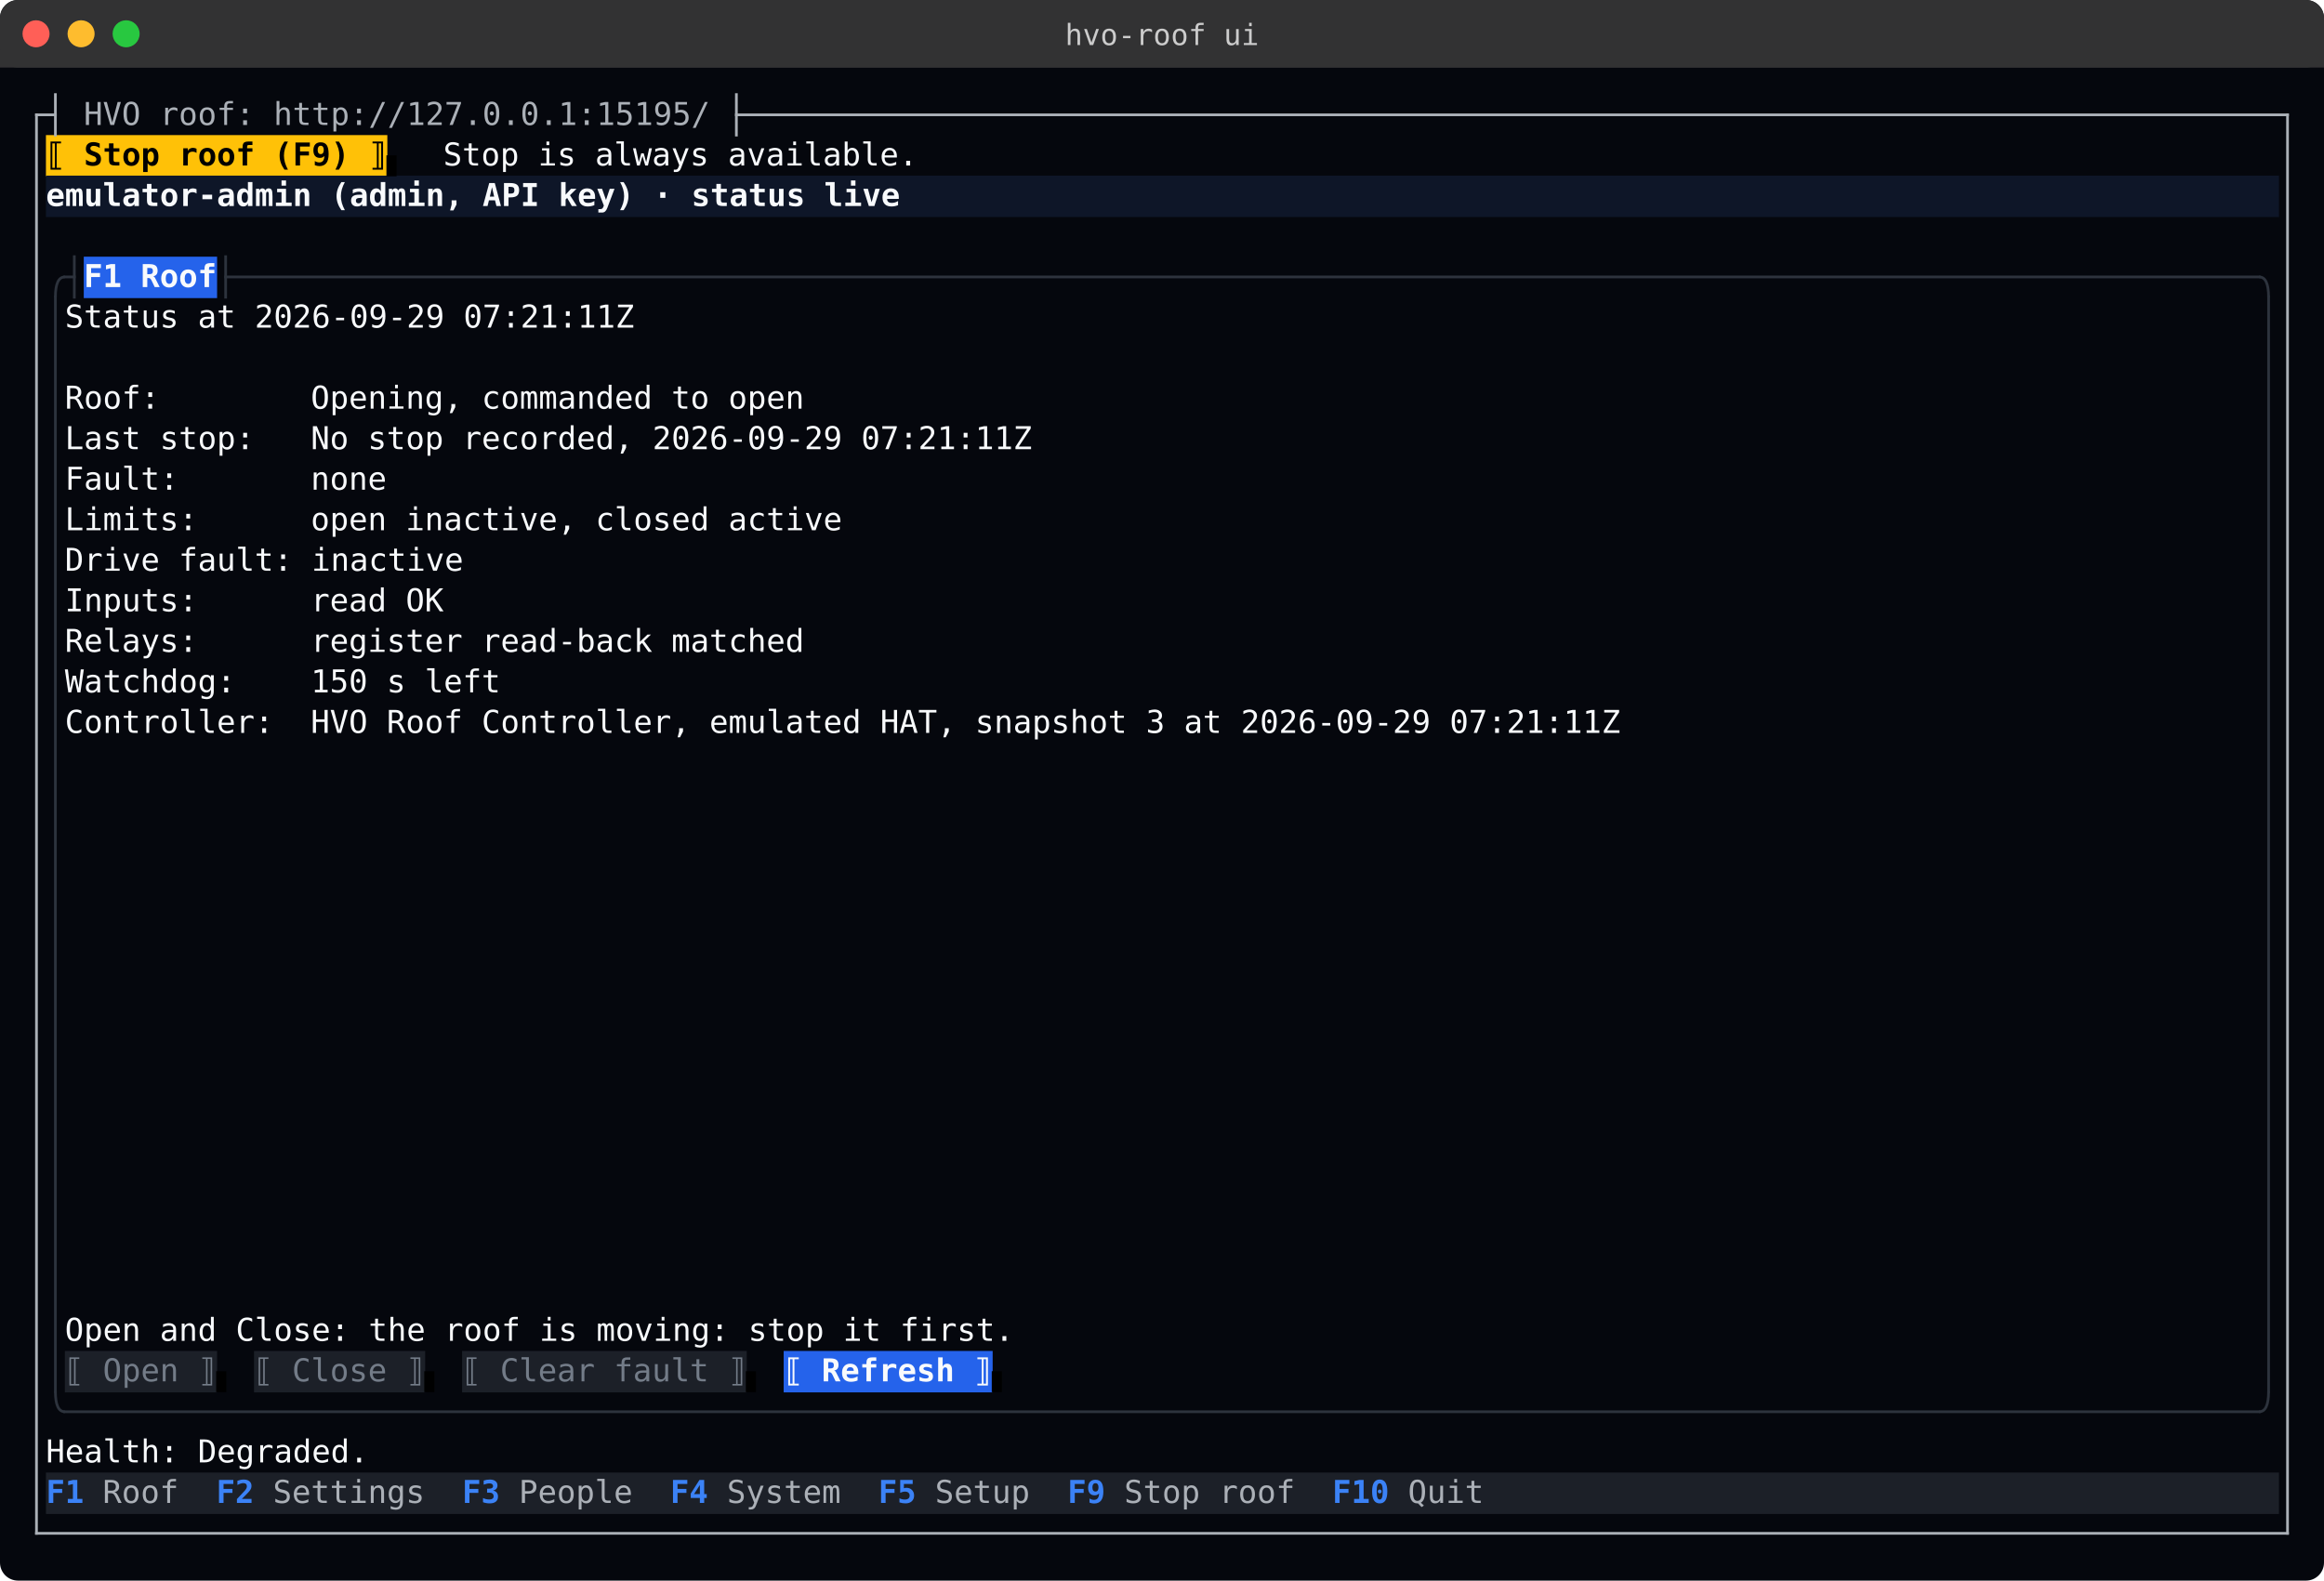
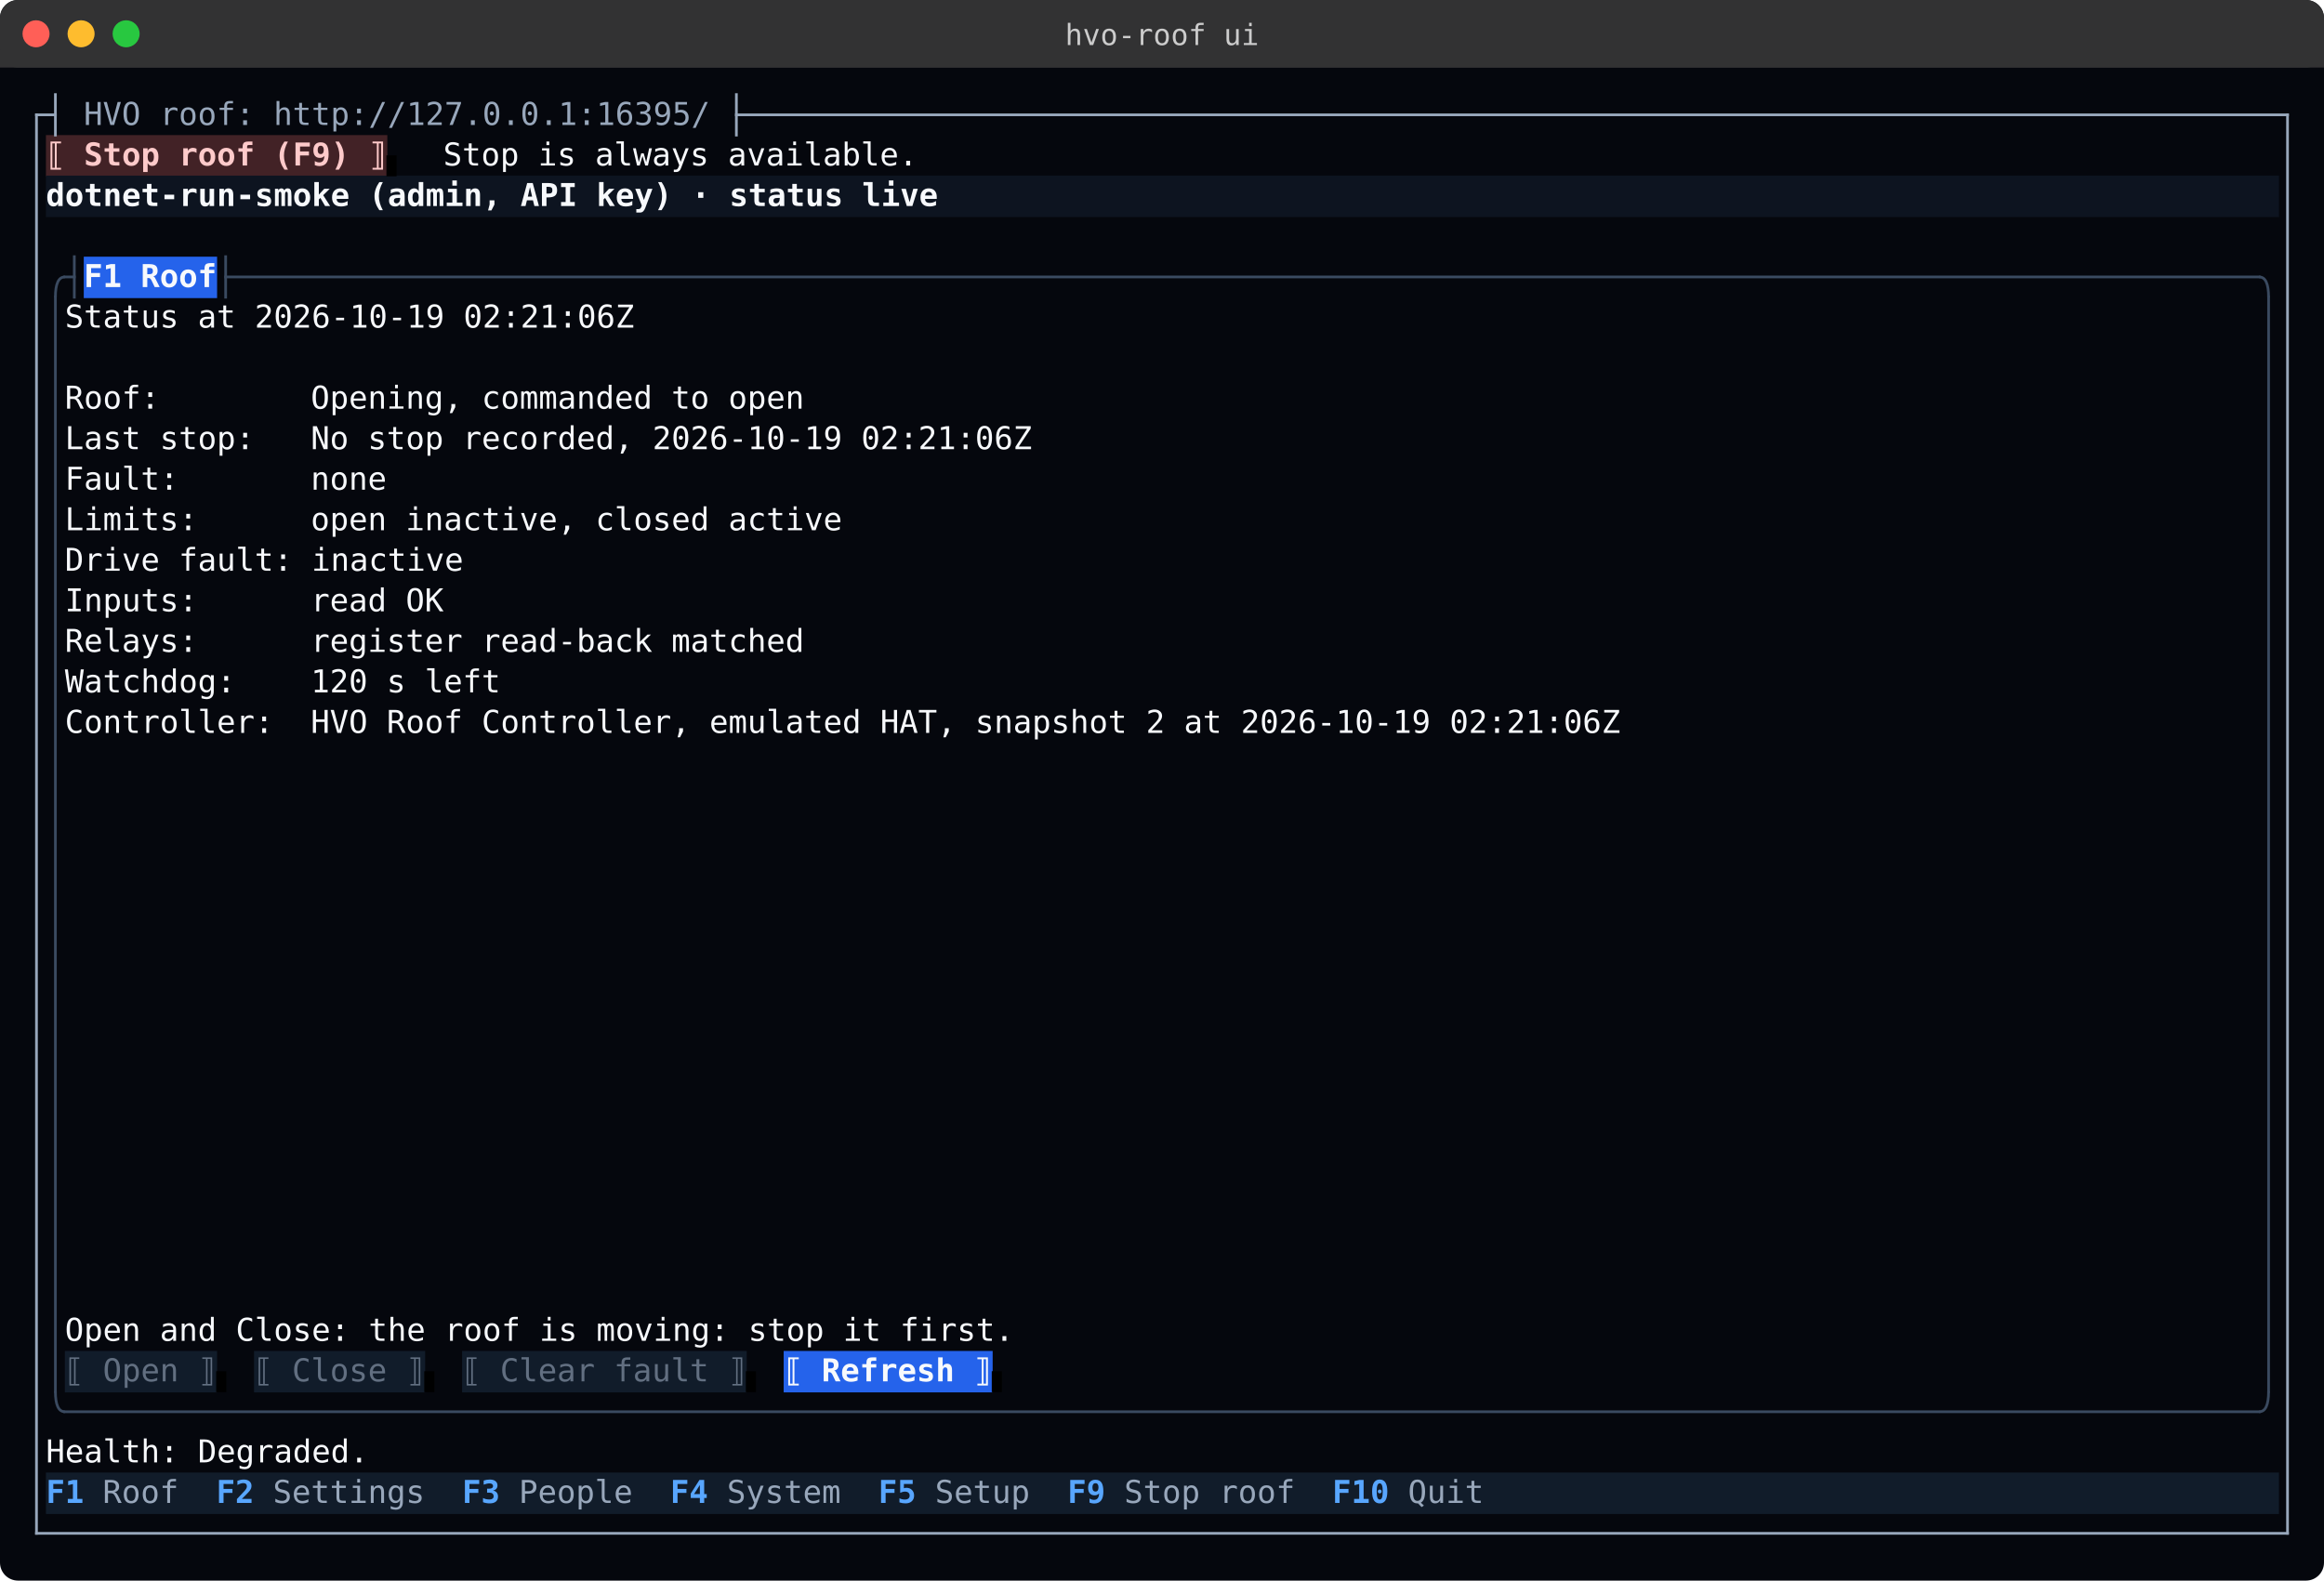
<svg xmlns="http://www.w3.org/2000/svg" width="1032" height="702" viewBox="0 0 1032.00 702.00" role="img" aria-label="hvo-roof ui">
  <g font-family="ui-monospace, SFMono-Regular, 'Cascadia Mono', 'DejaVu Sans Mono', Menlo, Consolas, 'Liberation Mono', monospace" font-size="14" xml:space="preserve" style="white-space: pre">
    <rect x="0" y="0" width="1032.00" height="702.00" rx="8" fill="#05070d" />
    <rect x="0" y="0" width="1032.00" height="30" rx="8" fill="#323233" />
    <rect x="0" y="22" width="1032.00" height="8" fill="#323233" />
    <circle cx="16" cy="15.0" r="6" fill="#ff5f57" />
    <circle cx="36" cy="15.0" r="6" fill="#febc2e" />
    <circle cx="56" cy="15.0" r="6" fill="#28c840" />
    <text x="516.00" y="20.0" fill="#cccccc" text-anchor="middle" font-size="13">hvo-roof ui</text>
-     <rect x="20.40" y="60" width="151.60" height="18.4" fill="#ffc107" />
-     <rect x="20.40" y="78" width="991.60" height="18.4" fill="#0e1628" />
+     <rect x="20.40" y="60" width="151.60" height="18.4" fill="#422226" />
+     <rect x="20.40" y="78" width="991.60" height="18.4" fill="#0d1420" />
    <rect x="37.20" y="114" width="59.20" height="18.4" fill="#2563eb" />
-     <rect x="28.80" y="600" width="67.60" height="18.4" fill="#1c2028" />
-     <rect x="112.80" y="600" width="76.00" height="18.4" fill="#1c2028" />
-     <rect x="205.20" y="600" width="126.40" height="18.4" fill="#1c2028" />
+     <rect x="28.80" y="600" width="67.60" height="18.4" fill="#111c2a" />
+     <rect x="112.80" y="600" width="76.00" height="18.4" fill="#111c2a" />
+     <rect x="205.20" y="600" width="126.40" height="18.4" fill="#111c2a" />
    <rect x="348.00" y="600" width="92.80" height="18.4" fill="#2563eb" />
-     <rect x="20.40" y="654" width="991.60" height="18.4" fill="#1c2028" />
+     <rect x="20.40" y="654" width="991.60" height="18.4" fill="#111c2a" />
    <rect x="171.60" y="69.00" width="4.50" height="9.30" fill="#000000" />
    <rect x="96.00" y="609.00" width="4.50" height="9.30" fill="#000000" />
    <rect x="188.40" y="609.00" width="4.50" height="9.30" fill="#000000" />
    <rect x="331.20" y="609.00" width="4.50" height="9.30" fill="#000000" />
    <rect x="440.40" y="609.00" width="4.50" height="9.30" fill="#000000" />
-     <line x1="16.20" y1="50.40" x2="16.20" y2="681.60" stroke="#abb0b7" stroke-width="1.2" />
-     <line x1="15.60" y1="51.00" x2="25.20" y2="51.00" stroke="#abb0b7" stroke-width="1.2" />
-     <line x1="326.40" y1="51.00" x2="1016.40" y2="51.00" stroke="#abb0b7" stroke-width="1.2" />
-     <line x1="24.60" y1="41.40" x2="24.60" y2="60.60" stroke="#abb0b7" stroke-width="1.2" />
-     <line x1="327.00" y1="41.40" x2="327.00" y2="60.60" stroke="#abb0b7" stroke-width="1.2" />
-     <line x1="1015.80" y1="50.40" x2="1015.80" y2="681.60" stroke="#abb0b7" stroke-width="1.2" />
-     <line x1="33.00" y1="113.40" x2="33.00" y2="132.60" stroke="#2d333d" stroke-width="1.2" />
-     <line x1="28.20" y1="123.00" x2="33.60" y2="123.00" stroke="#2d333d" stroke-width="1.2" />
-     <line x1="99.60" y1="123.00" x2="1003.80" y2="123.00" stroke="#2d333d" stroke-width="1.2" />
-     <line x1="100.20" y1="113.40" x2="100.20" y2="132.60" stroke="#2d333d" stroke-width="1.2" />
-     <line x1="24.60" y1="131.40" x2="24.60" y2="618.60" stroke="#2d333d" stroke-width="1.2" />
-     <line x1="1007.40" y1="131.40" x2="1007.40" y2="618.60" stroke="#2d333d" stroke-width="1.2" />
-     <line x1="28.20" y1="627.00" x2="1003.80" y2="627.00" stroke="#2d333d" stroke-width="1.2" />
-     <line x1="15.60" y1="681.00" x2="1016.40" y2="681.00" stroke="#abb0b7" stroke-width="1.2" />
-     <path d="M28.80,123.00 Q24.60,123.00 24.60,132.00" fill="none" stroke="#2d333d" stroke-width="1.2" />
-     <path d="M1003.20,123.00 Q1007.40,123.00 1007.40,132.00" fill="none" stroke="#2d333d" stroke-width="1.2" />
-     <path d="M24.60,618.00 Q24.60,627.00 28.80,627.00" fill="none" stroke="#2d333d" stroke-width="1.2" />
-     <path d="M1007.40,618.00 Q1007.40,627.00 1003.20,627.00" fill="none" stroke="#2d333d" stroke-width="1.2" />
-     <text x="37.20" y="55.50" fill="#abb0b7" textLength="277.20" lengthAdjust="spacingAndGlyphs">HVO roof: http://127.0.0.1:15195/</text>
-     <text x="20.40" y="73.50" fill="#000000" textLength="151.20" lengthAdjust="spacingAndGlyphs" font-weight="bold">⟦ Stop roof (F9) ⟧</text>
-     <text x="196.80" y="73.50" fill="#f8fafc" textLength="210.00" lengthAdjust="spacingAndGlyphs">Stop is always available.</text>
-     <text x="20.40" y="91.50" fill="#f8fafc" textLength="378.00" lengthAdjust="spacingAndGlyphs" font-weight="bold">emulator-admin (admin, API key) · status live</text>
-     <text x="37.20" y="127.50" fill="#f8fafc" textLength="58.80" lengthAdjust="spacingAndGlyphs" font-weight="bold">F1 Roof</text>
-     <text x="28.80" y="145.50" fill="#f8fafc" textLength="252.00" lengthAdjust="spacingAndGlyphs">Status at 2026-09-29 07:21:11Z</text>
-     <text x="28.80" y="181.50" fill="#f8fafc" textLength="42.00" lengthAdjust="spacingAndGlyphs">Roof:</text>
-     <text x="138.00" y="181.50" fill="#f8fafc" textLength="218.40" lengthAdjust="spacingAndGlyphs">Opening, commanded to open</text>
-     <text x="28.80" y="199.50" fill="#f8fafc" textLength="84.00" lengthAdjust="spacingAndGlyphs">Last stop:</text>
-     <text x="138.00" y="199.50" fill="#f8fafc" textLength="319.20" lengthAdjust="spacingAndGlyphs">No stop recorded, 2026-09-29 07:21:11Z</text>
-     <text x="28.80" y="217.50" fill="#f8fafc" textLength="50.40" lengthAdjust="spacingAndGlyphs">Fault:</text>
-     <text x="138.00" y="217.50" fill="#f8fafc" textLength="33.60" lengthAdjust="spacingAndGlyphs">none</text>
-     <text x="28.80" y="235.50" fill="#f8fafc" textLength="58.80" lengthAdjust="spacingAndGlyphs">Limits:</text>
-     <text x="138.00" y="235.50" fill="#f8fafc" textLength="235.20" lengthAdjust="spacingAndGlyphs">open inactive, closed active</text>
-     <text x="28.80" y="253.50" fill="#f8fafc" textLength="176.40" lengthAdjust="spacingAndGlyphs">Drive fault: inactive</text>
-     <text x="28.80" y="271.50" fill="#f8fafc" textLength="58.80" lengthAdjust="spacingAndGlyphs">Inputs:</text>
-     <text x="138.00" y="271.50" fill="#f8fafc" textLength="58.80" lengthAdjust="spacingAndGlyphs">read OK</text>
-     <text x="28.80" y="289.50" fill="#f8fafc" textLength="58.80" lengthAdjust="spacingAndGlyphs">Relays:</text>
-     <text x="138.00" y="289.50" fill="#f8fafc" textLength="218.40" lengthAdjust="spacingAndGlyphs">register read-back matched</text>
-     <text x="28.80" y="307.50" fill="#f8fafc" textLength="75.60" lengthAdjust="spacingAndGlyphs">Watchdog:</text>
-     <text x="138.00" y="307.50" fill="#f8fafc" textLength="84.00" lengthAdjust="spacingAndGlyphs">150 s left</text>
-     <text x="28.80" y="325.50" fill="#f8fafc" textLength="92.40" lengthAdjust="spacingAndGlyphs">Controller:</text>
-     <text x="138.00" y="325.50" fill="#f8fafc" textLength="579.60" lengthAdjust="spacingAndGlyphs">HVO Roof Controller, emulated HAT, snapshot 3 at 2026-09-29 07:21:11Z</text>
-     <text x="28.80" y="595.50" fill="#f8fafc" textLength="420.00" lengthAdjust="spacingAndGlyphs">Open and Close: the roof is moving: stop it first.</text>
-     <text x="28.80" y="613.50" fill="#aeb9c8" textLength="67.20" lengthAdjust="spacingAndGlyphs" opacity="0.6">⟦ Open ⟧</text>
-     <text x="112.80" y="613.50" fill="#aeb9c8" textLength="75.60" lengthAdjust="spacingAndGlyphs" opacity="0.6">⟦ Close ⟧</text>
-     <text x="205.20" y="613.50" fill="#aeb9c8" textLength="126.00" lengthAdjust="spacingAndGlyphs" opacity="0.6">⟦ Clear fault ⟧</text>
-     <text x="348.00" y="613.50" fill="#f8fafc" textLength="92.40" lengthAdjust="spacingAndGlyphs" font-weight="bold">⟦ Refresh ⟧</text>
-     <text x="20.40" y="649.50" fill="#f8fafc" textLength="142.80" lengthAdjust="spacingAndGlyphs">Health: Degraded.</text>
-     <text x="20.40" y="667.50" fill="#3b82f6" textLength="16.80" lengthAdjust="spacingAndGlyphs" font-weight="bold">F1</text>
-     <text x="45.60" y="667.50" fill="#abb0b7" textLength="33.60" lengthAdjust="spacingAndGlyphs">Roof</text>
-     <text x="96.00" y="667.50" fill="#3b82f6" textLength="16.80" lengthAdjust="spacingAndGlyphs" font-weight="bold">F2</text>
-     <text x="121.20" y="667.50" fill="#abb0b7" textLength="67.20" lengthAdjust="spacingAndGlyphs">Settings</text>
-     <text x="205.20" y="667.50" fill="#3b82f6" textLength="16.80" lengthAdjust="spacingAndGlyphs" font-weight="bold">F3</text>
-     <text x="230.40" y="667.50" fill="#abb0b7" textLength="50.40" lengthAdjust="spacingAndGlyphs">People</text>
-     <text x="297.60" y="667.50" fill="#3b82f6" textLength="16.80" lengthAdjust="spacingAndGlyphs" font-weight="bold">F4</text>
-     <text x="322.80" y="667.50" fill="#abb0b7" textLength="50.40" lengthAdjust="spacingAndGlyphs">System</text>
-     <text x="390.00" y="667.50" fill="#3b82f6" textLength="16.80" lengthAdjust="spacingAndGlyphs" font-weight="bold">F5</text>
-     <text x="415.20" y="667.50" fill="#abb0b7" textLength="42.00" lengthAdjust="spacingAndGlyphs">Setup</text>
-     <text x="474.00" y="667.50" fill="#3b82f6" textLength="16.80" lengthAdjust="spacingAndGlyphs" font-weight="bold">F9</text>
-     <text x="499.20" y="667.50" fill="#abb0b7" textLength="75.60" lengthAdjust="spacingAndGlyphs">Stop roof</text>
-     <text x="591.60" y="667.50" fill="#3b82f6" textLength="25.20" lengthAdjust="spacingAndGlyphs" font-weight="bold">F10</text>
-     <text x="625.20" y="667.50" fill="#abb0b7" textLength="33.60" lengthAdjust="spacingAndGlyphs">Quit</text>
+     <line x1="16.20" y1="50.40" x2="16.20" y2="681.60" stroke="#98a7bb" stroke-width="1.2" />
+     <line x1="15.60" y1="51.00" x2="25.20" y2="51.00" stroke="#98a7bb" stroke-width="1.2" />
+     <line x1="326.40" y1="51.00" x2="1016.40" y2="51.00" stroke="#98a7bb" stroke-width="1.2" />
+     <line x1="24.60" y1="41.40" x2="24.60" y2="60.60" stroke="#98a7bb" stroke-width="1.2" />
+     <line x1="327.00" y1="41.40" x2="327.00" y2="60.60" stroke="#98a7bb" stroke-width="1.2" />
+     <line x1="1015.80" y1="50.40" x2="1015.80" y2="681.60" stroke="#98a7bb" stroke-width="1.2" />
+     <line x1="33.00" y1="113.40" x2="33.00" y2="132.60" stroke="#3a4a60" stroke-width="1.2" />
+     <line x1="28.20" y1="123.00" x2="33.60" y2="123.00" stroke="#3a4a60" stroke-width="1.2" />
+     <line x1="99.60" y1="123.00" x2="1003.80" y2="123.00" stroke="#3a4a60" stroke-width="1.2" />
+     <line x1="100.20" y1="113.40" x2="100.20" y2="132.60" stroke="#3a4a60" stroke-width="1.2" />
+     <line x1="24.60" y1="131.40" x2="24.60" y2="618.60" stroke="#3a4a60" stroke-width="1.2" />
+     <line x1="1007.40" y1="131.40" x2="1007.40" y2="618.60" stroke="#3a4a60" stroke-width="1.2" />
+     <line x1="28.20" y1="627.00" x2="1003.80" y2="627.00" stroke="#3a4a60" stroke-width="1.2" />
+     <line x1="15.60" y1="681.00" x2="1016.40" y2="681.00" stroke="#98a7bb" stroke-width="1.2" />
+     <path d="M28.80,123.00 Q24.60,123.00 24.60,132.00" fill="none" stroke="#3a4a60" stroke-width="1.2" />
+     <path d="M1003.20,123.00 Q1007.40,123.00 1007.40,132.00" fill="none" stroke="#3a4a60" stroke-width="1.2" />
+     <path d="M24.60,618.00 Q24.60,627.00 28.80,627.00" fill="none" stroke="#3a4a60" stroke-width="1.2" />
+     <path d="M1007.40,618.00 Q1007.40,627.00 1003.20,627.00" fill="none" stroke="#3a4a60" stroke-width="1.2" />
+     <text x="37.20" y="55.50" fill="#98a7bb" textLength="277.20" lengthAdjust="spacingAndGlyphs">HVO roof: http://127.0.0.1:16395/</text>
+     <text x="20.40" y="73.50" fill="#fecaca" textLength="151.20" lengthAdjust="spacingAndGlyphs" font-weight="bold">⟦ Stop roof (F9) ⟧</text>
+     <text x="196.80" y="73.50" fill="#f7f9fc" textLength="210.00" lengthAdjust="spacingAndGlyphs">Stop is always available.</text>
+     <text x="20.40" y="91.50" fill="#f7f9fc" textLength="394.80" lengthAdjust="spacingAndGlyphs" font-weight="bold">dotnet-run-smoke (admin, API key) · status live</text>
+     <text x="37.20" y="127.50" fill="#f7f9fc" textLength="58.80" lengthAdjust="spacingAndGlyphs" font-weight="bold">F1 Roof</text>
+     <text x="28.80" y="145.50" fill="#f7f9fc" textLength="252.00" lengthAdjust="spacingAndGlyphs">Status at 2026-10-19 02:21:06Z</text>
+     <text x="28.80" y="181.50" fill="#f7f9fc" textLength="42.00" lengthAdjust="spacingAndGlyphs">Roof:</text>
+     <text x="138.00" y="181.50" fill="#f7f9fc" textLength="218.40" lengthAdjust="spacingAndGlyphs">Opening, commanded to open</text>
+     <text x="28.80" y="199.50" fill="#f7f9fc" textLength="84.00" lengthAdjust="spacingAndGlyphs">Last stop:</text>
+     <text x="138.00" y="199.50" fill="#f7f9fc" textLength="319.20" lengthAdjust="spacingAndGlyphs">No stop recorded, 2026-10-19 02:21:06Z</text>
+     <text x="28.80" y="217.50" fill="#f7f9fc" textLength="50.40" lengthAdjust="spacingAndGlyphs">Fault:</text>
+     <text x="138.00" y="217.50" fill="#f7f9fc" textLength="33.60" lengthAdjust="spacingAndGlyphs">none</text>
+     <text x="28.80" y="235.50" fill="#f7f9fc" textLength="58.80" lengthAdjust="spacingAndGlyphs">Limits:</text>
+     <text x="138.00" y="235.50" fill="#f7f9fc" textLength="235.20" lengthAdjust="spacingAndGlyphs">open inactive, closed active</text>
+     <text x="28.80" y="253.50" fill="#f7f9fc" textLength="176.40" lengthAdjust="spacingAndGlyphs">Drive fault: inactive</text>
+     <text x="28.80" y="271.50" fill="#f7f9fc" textLength="58.80" lengthAdjust="spacingAndGlyphs">Inputs:</text>
+     <text x="138.00" y="271.50" fill="#f7f9fc" textLength="58.80" lengthAdjust="spacingAndGlyphs">read OK</text>
+     <text x="28.80" y="289.50" fill="#f7f9fc" textLength="58.80" lengthAdjust="spacingAndGlyphs">Relays:</text>
+     <text x="138.00" y="289.50" fill="#f7f9fc" textLength="218.40" lengthAdjust="spacingAndGlyphs">register read-back matched</text>
+     <text x="28.80" y="307.50" fill="#f7f9fc" textLength="75.60" lengthAdjust="spacingAndGlyphs">Watchdog:</text>
+     <text x="138.00" y="307.50" fill="#f7f9fc" textLength="84.00" lengthAdjust="spacingAndGlyphs">120 s left</text>
+     <text x="28.80" y="325.50" fill="#f7f9fc" textLength="92.40" lengthAdjust="spacingAndGlyphs">Controller:</text>
+     <text x="138.00" y="325.50" fill="#f7f9fc" textLength="579.60" lengthAdjust="spacingAndGlyphs">HVO Roof Controller, emulated HAT, snapshot 2 at 2026-10-19 02:21:06Z</text>
+     <text x="28.80" y="595.50" fill="#f7f9fc" textLength="420.00" lengthAdjust="spacingAndGlyphs">Open and Close: the roof is moving: stop it first.</text>
+     <text x="28.80" y="613.50" fill="#98a7bb" textLength="67.20" lengthAdjust="spacingAndGlyphs" opacity="0.6">⟦ Open ⟧</text>
+     <text x="112.80" y="613.50" fill="#98a7bb" textLength="75.60" lengthAdjust="spacingAndGlyphs" opacity="0.6">⟦ Close ⟧</text>
+     <text x="205.20" y="613.50" fill="#98a7bb" textLength="126.00" lengthAdjust="spacingAndGlyphs" opacity="0.6">⟦ Clear fault ⟧</text>
+     <text x="348.00" y="613.50" fill="#f7f9fc" textLength="92.40" lengthAdjust="spacingAndGlyphs" font-weight="bold">⟦ Refresh ⟧</text>
+     <text x="20.40" y="649.50" fill="#f7f9fc" textLength="142.80" lengthAdjust="spacingAndGlyphs">Health: Degraded.</text>
+     <text x="20.40" y="667.50" fill="#58a6ff" textLength="16.80" lengthAdjust="spacingAndGlyphs" font-weight="bold">F1</text>
+     <text x="45.60" y="667.50" fill="#98a7bb" textLength="33.60" lengthAdjust="spacingAndGlyphs">Roof</text>
+     <text x="96.00" y="667.50" fill="#58a6ff" textLength="16.80" lengthAdjust="spacingAndGlyphs" font-weight="bold">F2</text>
+     <text x="121.20" y="667.50" fill="#98a7bb" textLength="67.20" lengthAdjust="spacingAndGlyphs">Settings</text>
+     <text x="205.20" y="667.50" fill="#58a6ff" textLength="16.80" lengthAdjust="spacingAndGlyphs" font-weight="bold">F3</text>
+     <text x="230.40" y="667.50" fill="#98a7bb" textLength="50.40" lengthAdjust="spacingAndGlyphs">People</text>
+     <text x="297.60" y="667.50" fill="#58a6ff" textLength="16.80" lengthAdjust="spacingAndGlyphs" font-weight="bold">F4</text>
+     <text x="322.80" y="667.50" fill="#98a7bb" textLength="50.40" lengthAdjust="spacingAndGlyphs">System</text>
+     <text x="390.00" y="667.50" fill="#58a6ff" textLength="16.80" lengthAdjust="spacingAndGlyphs" font-weight="bold">F5</text>
+     <text x="415.20" y="667.50" fill="#98a7bb" textLength="42.00" lengthAdjust="spacingAndGlyphs">Setup</text>
+     <text x="474.00" y="667.50" fill="#58a6ff" textLength="16.80" lengthAdjust="spacingAndGlyphs" font-weight="bold">F9</text>
+     <text x="499.20" y="667.50" fill="#98a7bb" textLength="75.60" lengthAdjust="spacingAndGlyphs">Stop roof</text>
+     <text x="591.60" y="667.50" fill="#58a6ff" textLength="25.20" lengthAdjust="spacingAndGlyphs" font-weight="bold">F10</text>
+     <text x="625.20" y="667.50" fill="#98a7bb" textLength="33.60" lengthAdjust="spacingAndGlyphs">Quit</text>
  </g>
</svg>
